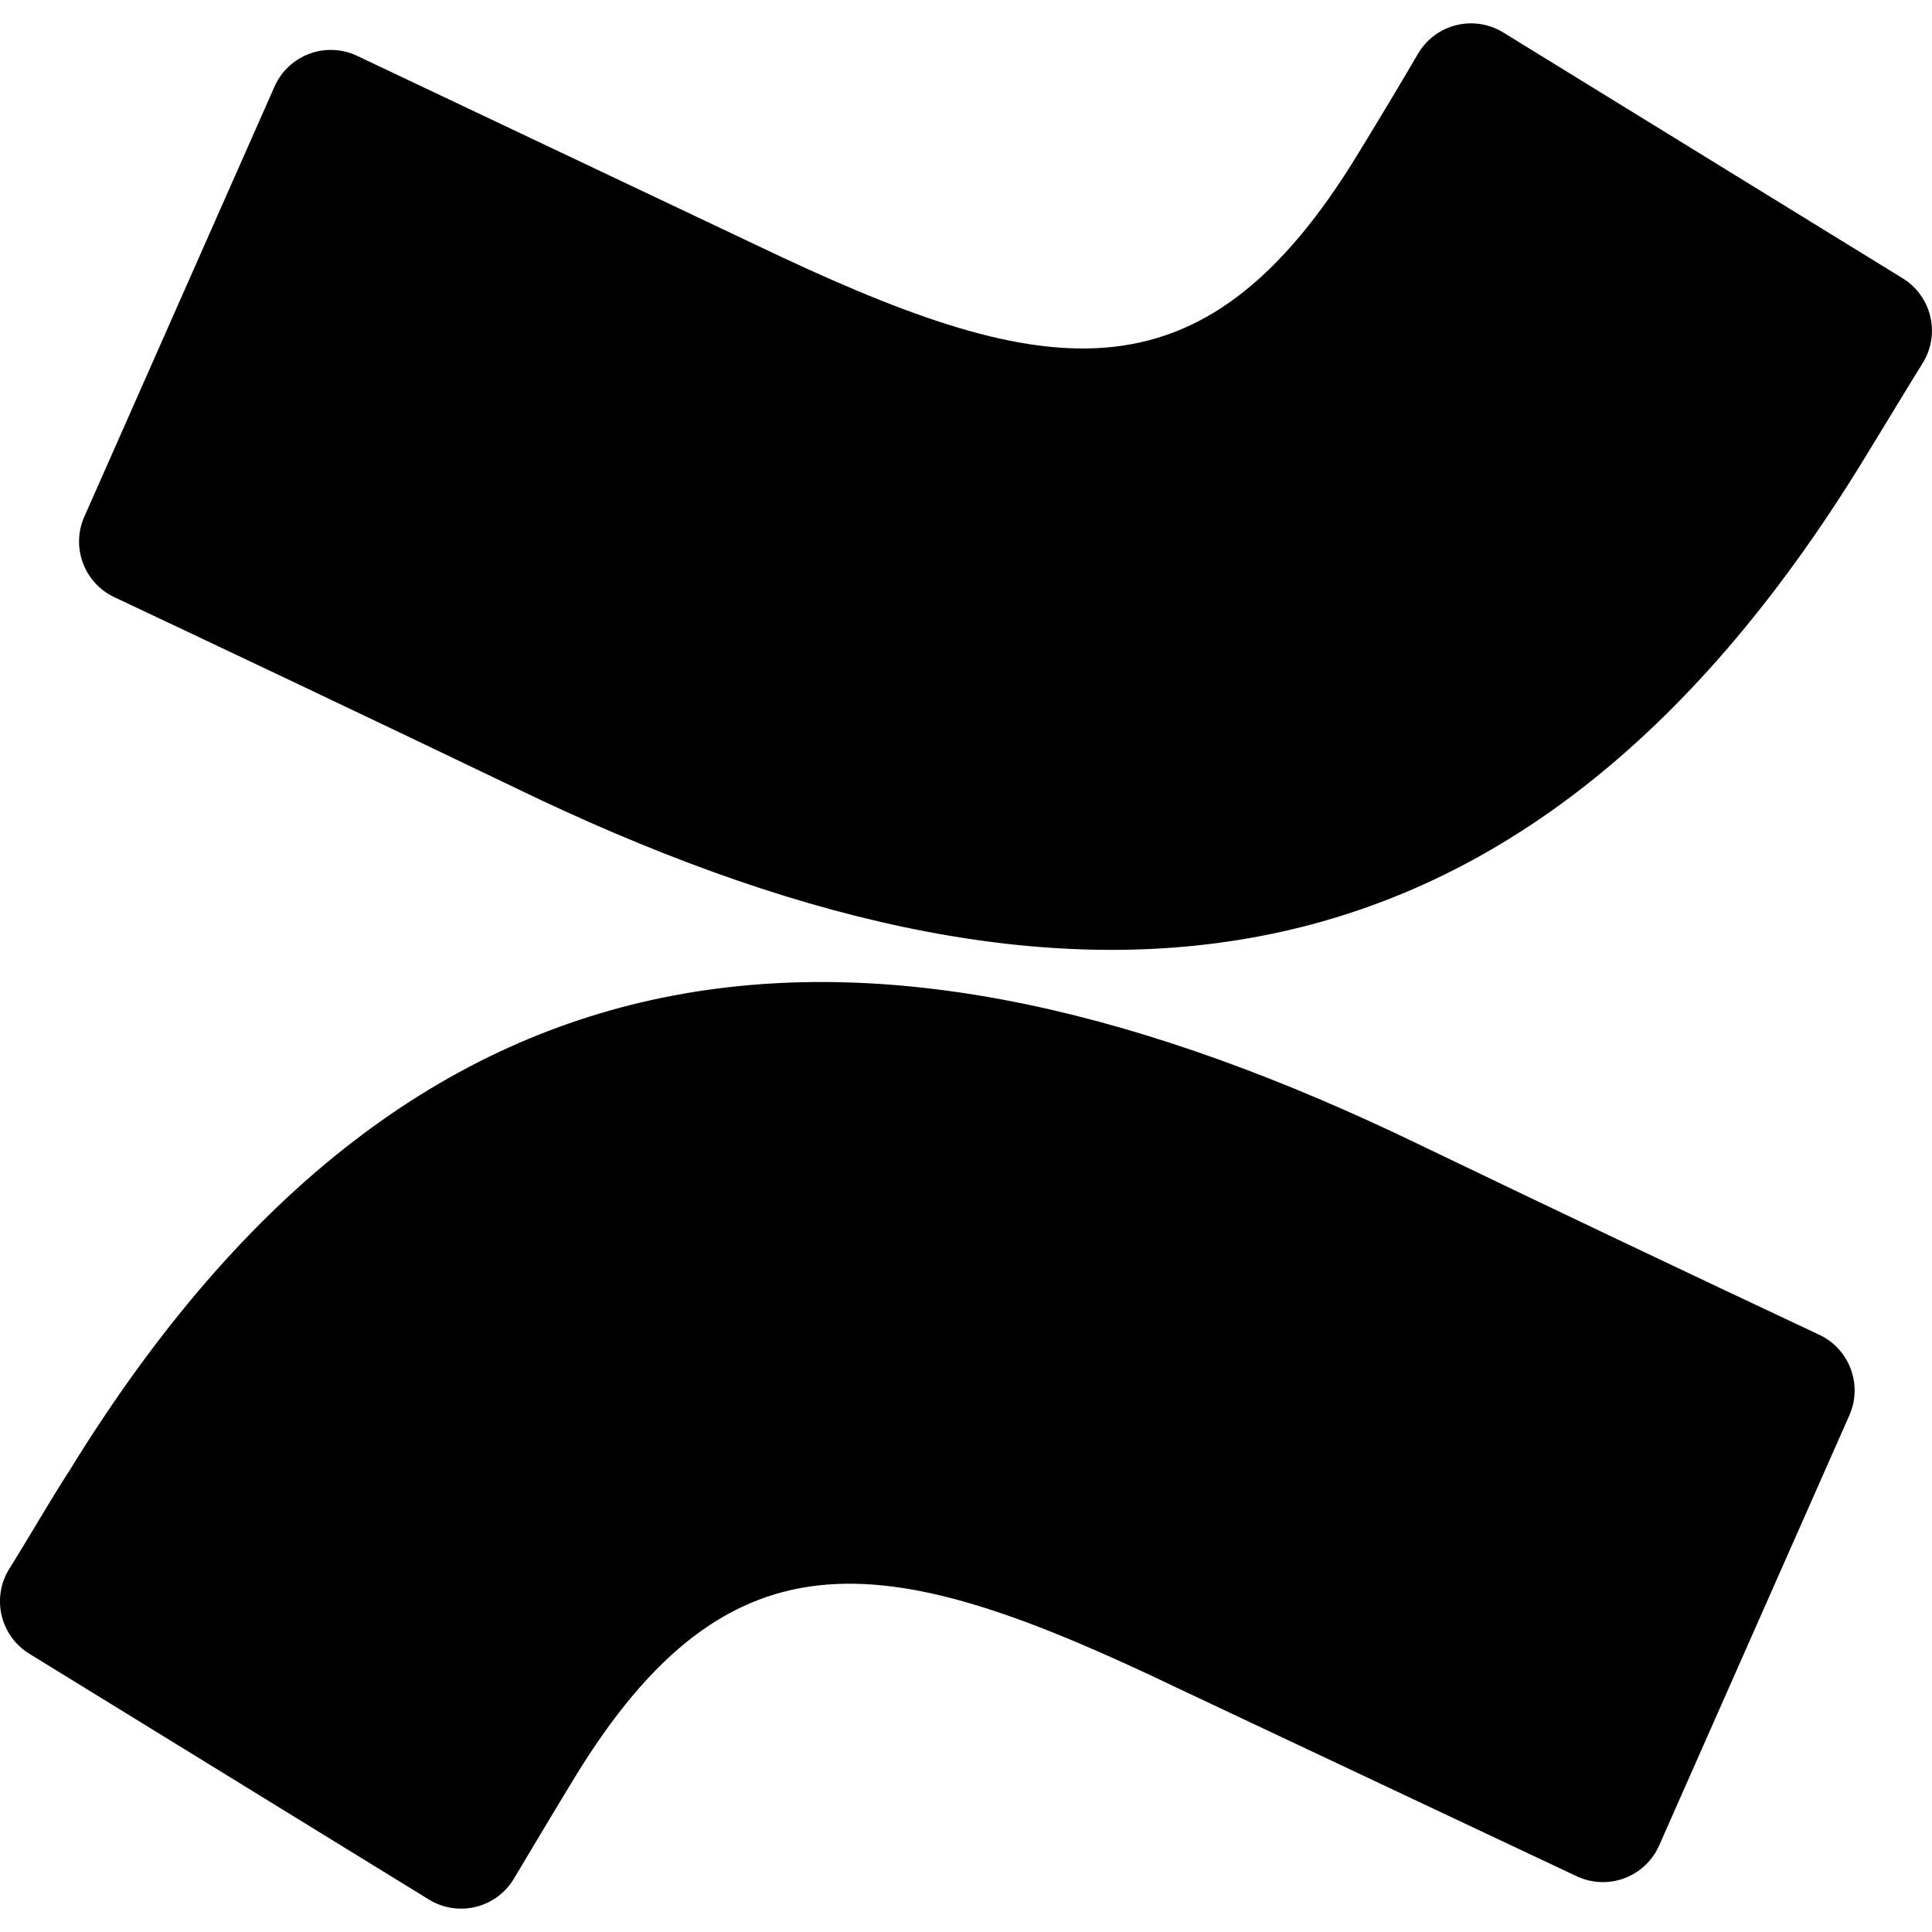
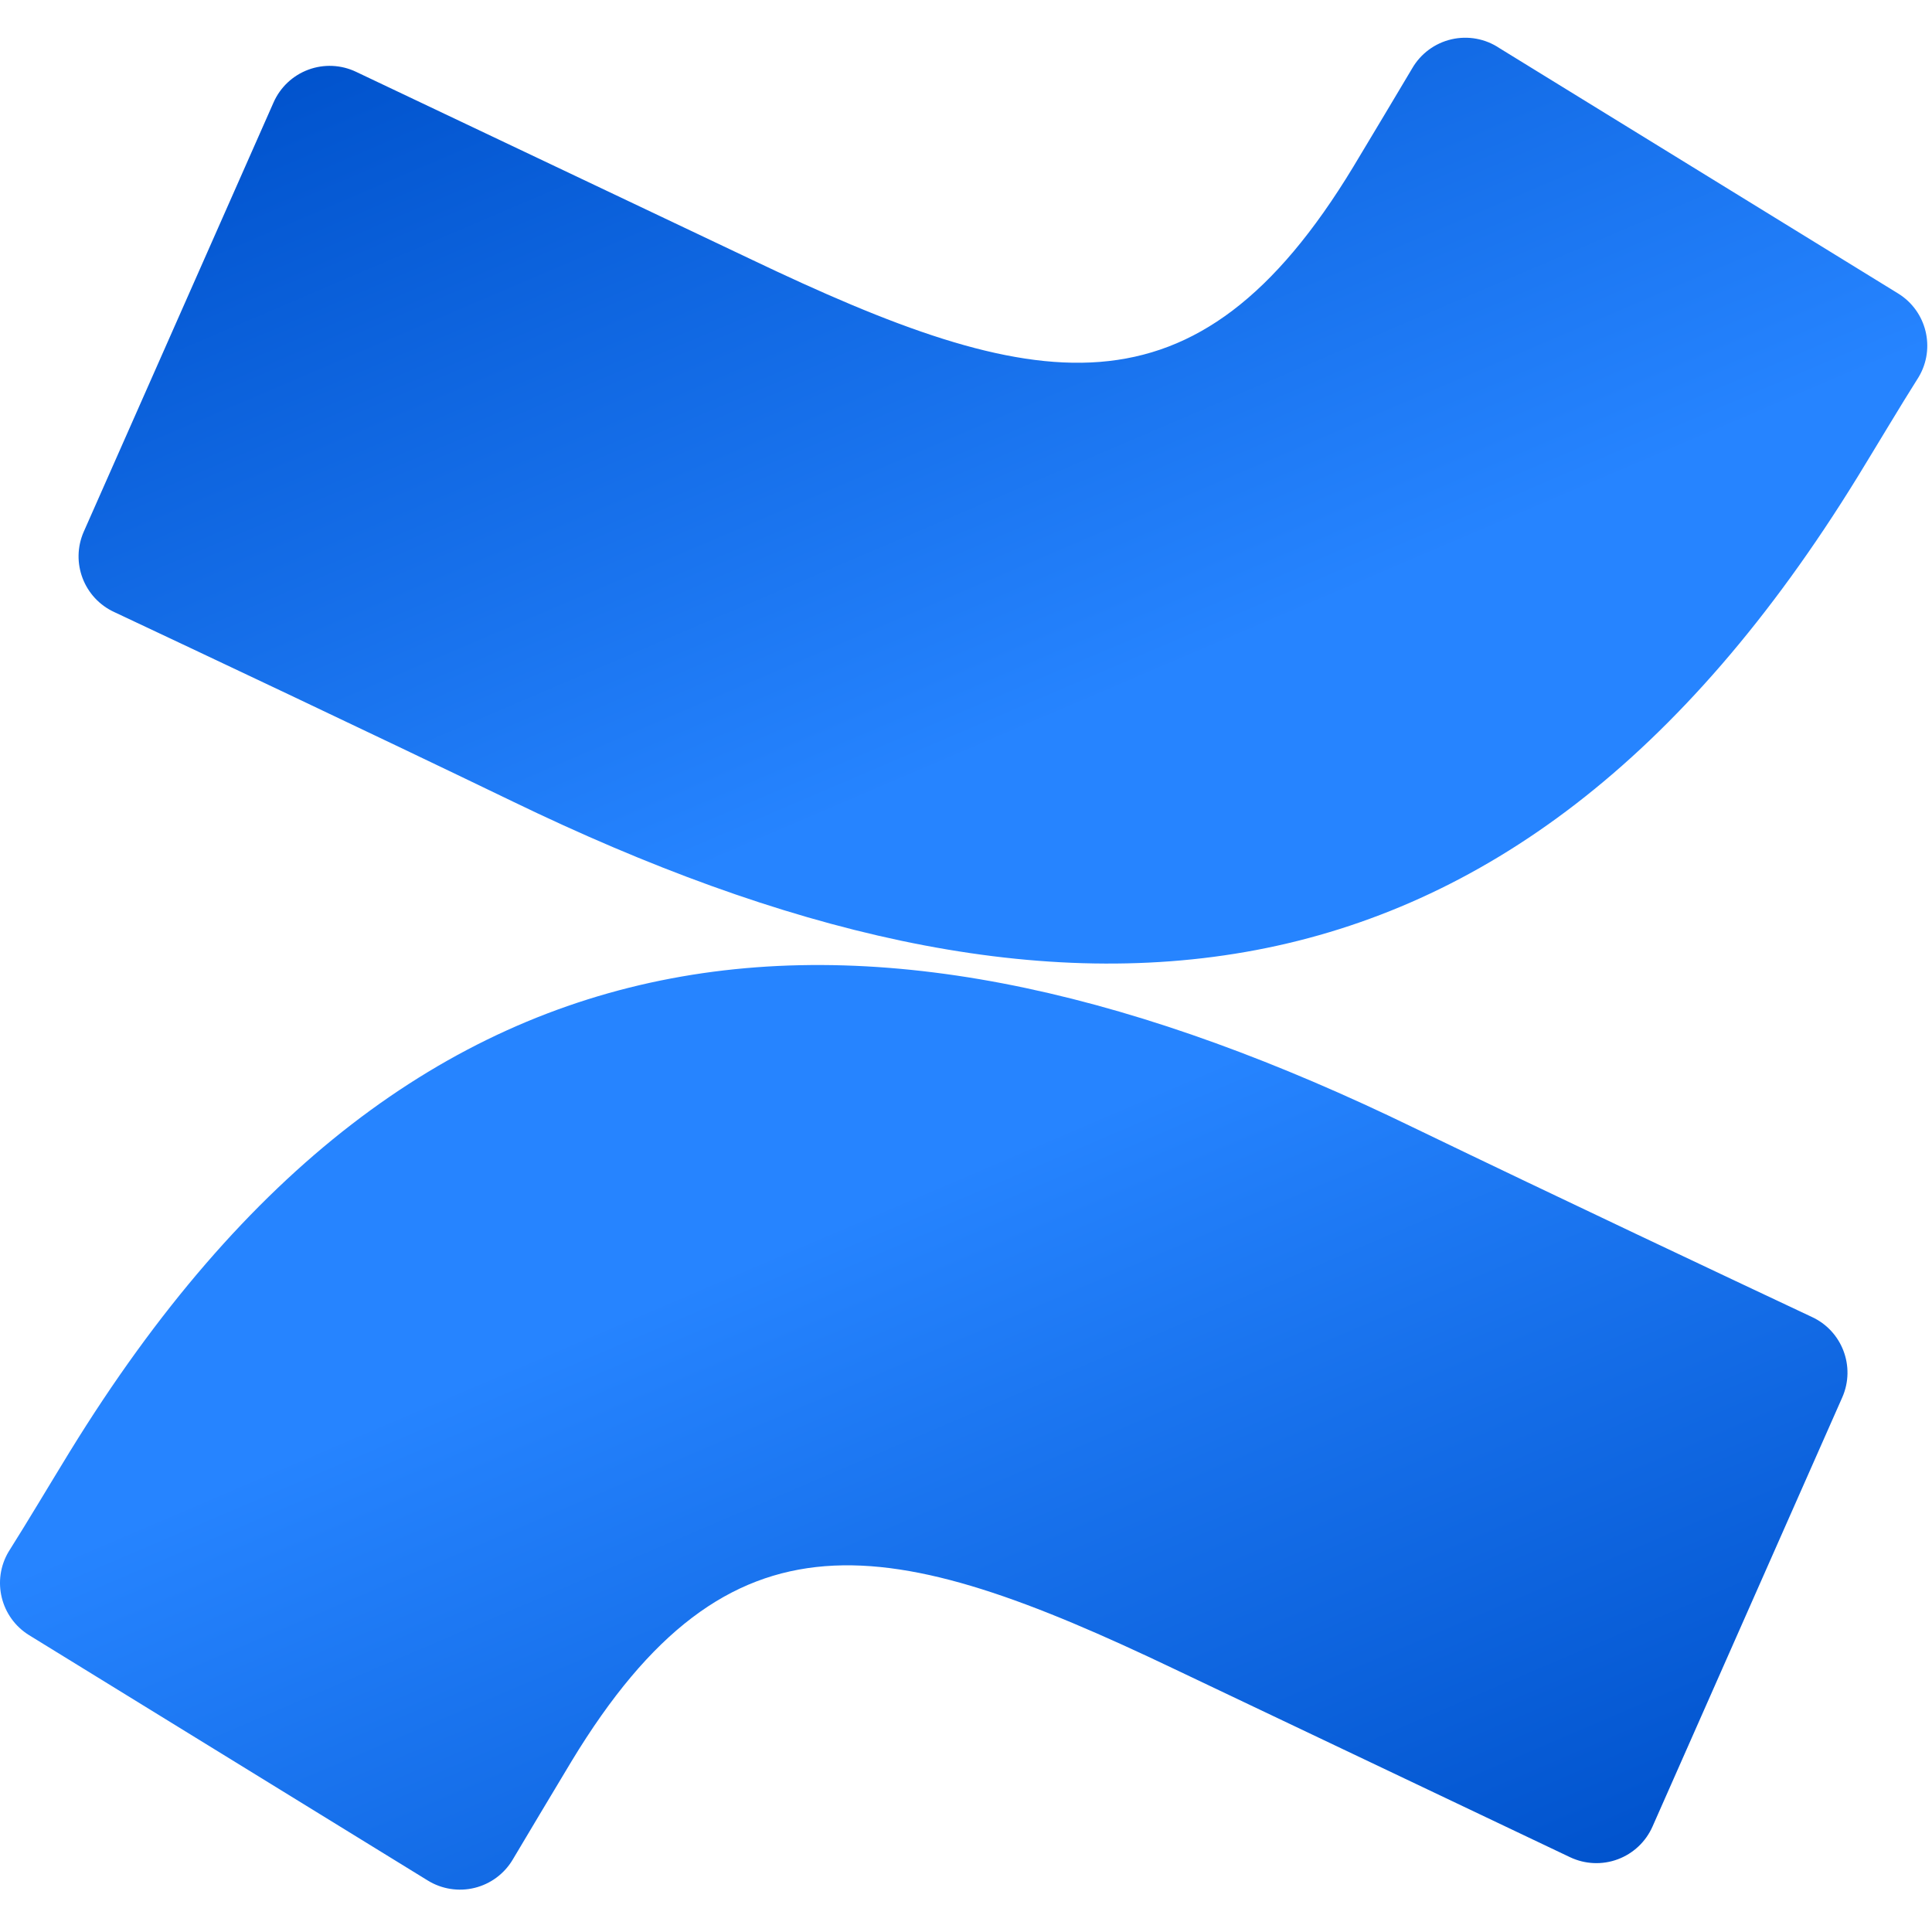
- <svg xmlns="http://www.w3.org/2000/svg" role="img" viewBox="0 0 24 24">
-   <path d="M.87 18.257c-.248.382-.53.875-.763 1.245a.764.764 0 0 0 .255 1.04l4.965 3.054a.764.764 0 0 0 1.058-.26c.199-.332.454-.763.733-1.221 1.967-3.247 3.945-2.853 7.508-1.146l4.957 2.337a.764.764 0 0 0 1.028-.382l2.364-5.346a.764.764 0 0 0-.382-1 599.851 599.851 0 0 1-4.965-2.361C10.911 10.97 5.224 11.185.87 18.257zM23.131 5.743c.249-.405.531-.875.764-1.25a.764.764 0 0 0-.256-1.034L18.675.404a.764.764 0 0 0-1.058.26c-.195.335-.451.763-.734 1.225-1.966 3.246-3.945 2.85-7.508 1.146L4.437.694a.764.764 0 0 0-1.027.382L1.046 6.422a.764.764 0 0 0 .382 1c1.039.49 3.105 1.467 4.965 2.361 6.698 3.246 12.392 3.029 16.738-4.04z" />
+ <svg xmlns="http://www.w3.org/2000/svg" viewBox="0 0 256 256">
+   <g transform="translate(0 5)">
+     <defs>
+       <linearGradient id="SVGvnhR7dox" x1="99.14%" x2="33.859%" y1="112.708%" y2="37.755%">
+         <stop offset="18%" stop-color="#0052cc" />
+         <stop offset="100%" stop-color="#2684ff" />
+       </linearGradient>
+       <linearGradient id="SVGgker3cTp" x1=".926%" x2="66.18%" y1="-12.582%" y2="62.306%">
+         <stop offset="18%" stop-color="#0052cc" />
+         <stop offset="100%" stop-color="#2684ff" />
+       </linearGradient>
+     </defs>
+     <path fill="url(#SVGvnhR7dox)" d="M9.26 187.33c-2.64 4.307-5.607 9.305-8.126 13.287a8.127 8.127 0 0 0 2.722 11.052l52.823 32.507a8.127 8.127 0 0 0 11.256-2.763c2.113-3.536 4.835-8.127 7.801-13.044c20.926-34.538 41.974-30.312 79.925-12.19l52.376 24.908a8.127 8.127 0 0 0 10.93-4.063l25.152-56.886a8.127 8.127 0 0 0-4.063-10.646c-11.052-5.201-33.034-15.562-52.823-25.111c-71.189-34.579-131.691-32.344-177.972 42.949" />
+     <path fill="url(#SVGgker3cTp)" d="M246.115 58.232c2.641-4.307 5.607-9.305 8.127-13.287a8.127 8.127 0 0 0-2.723-11.052L198.696 1.386a8.127 8.127 0 0 0-11.58 2.682c-2.113 3.535-4.835 8.127-7.802 13.043c-20.926 34.538-41.974 30.313-79.925 12.19L47.176 4.515a8.127 8.127 0 0 0-10.93 4.063L11.093 65.465a8.127 8.127 0 0 0 4.063 10.645c11.052 5.202 33.035 15.563 52.823 25.112c71.351 34.538 131.854 32.222 178.135-42.99" />
+   </g>
</svg>
